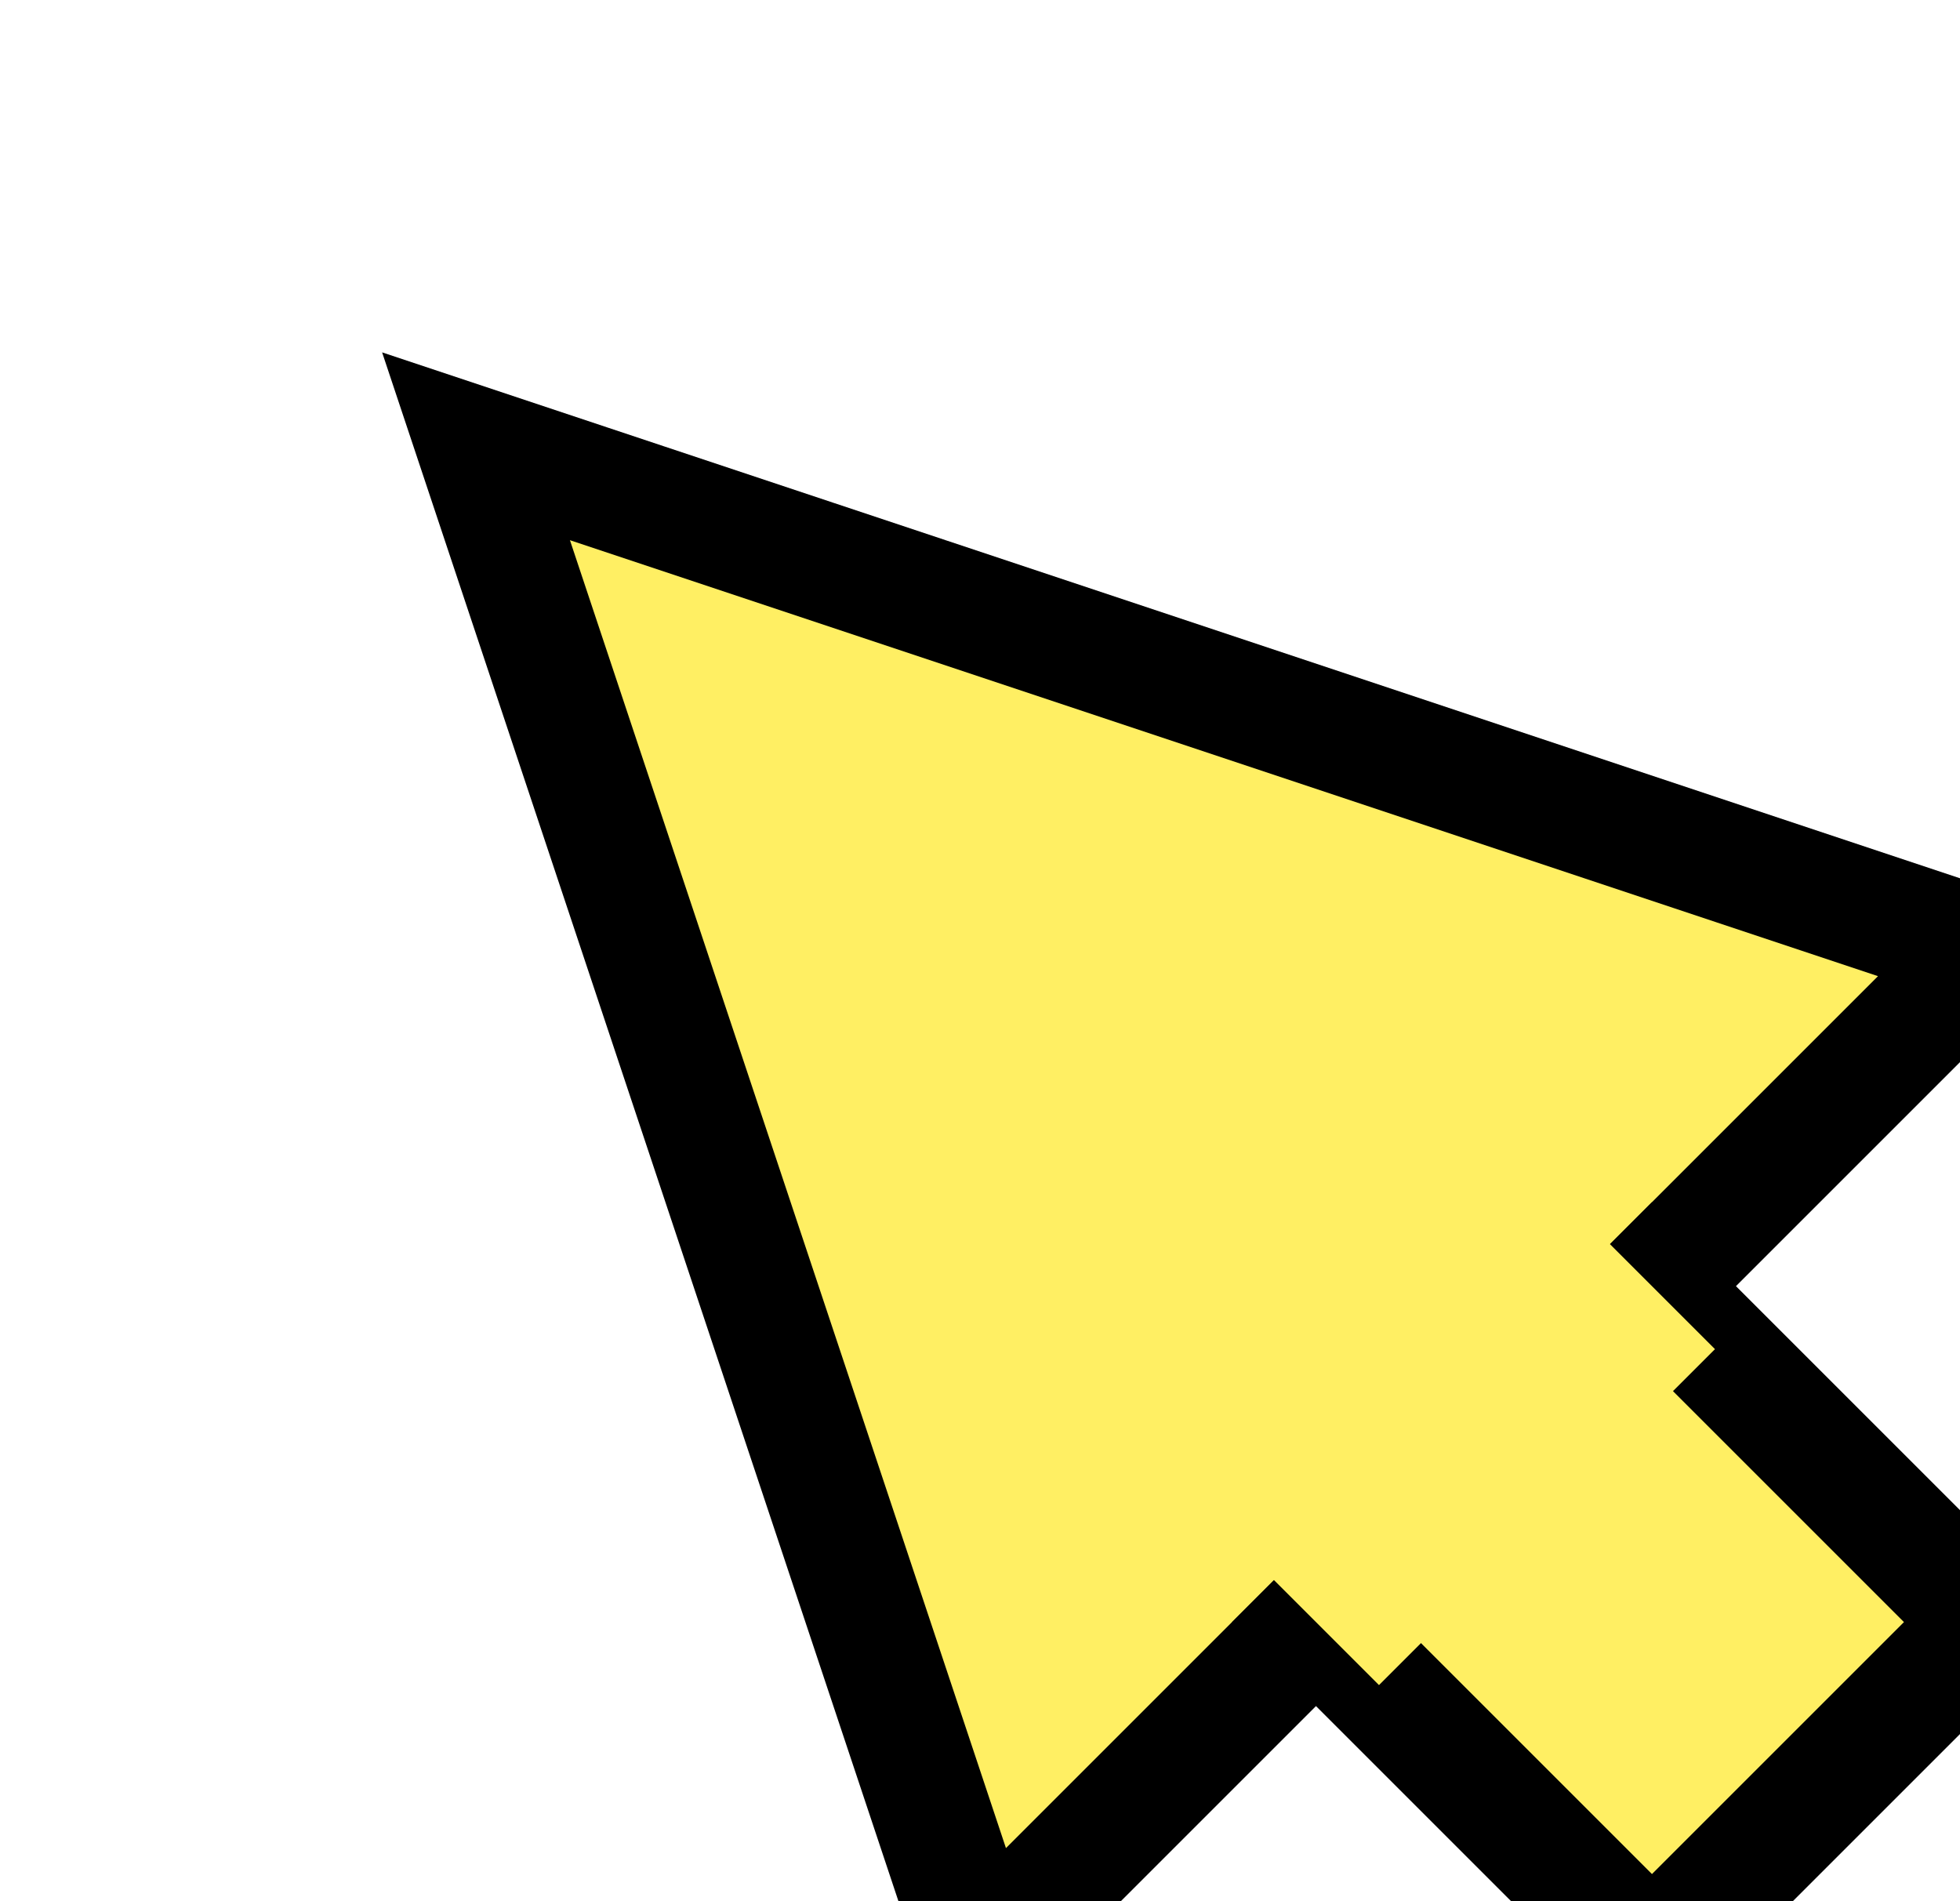
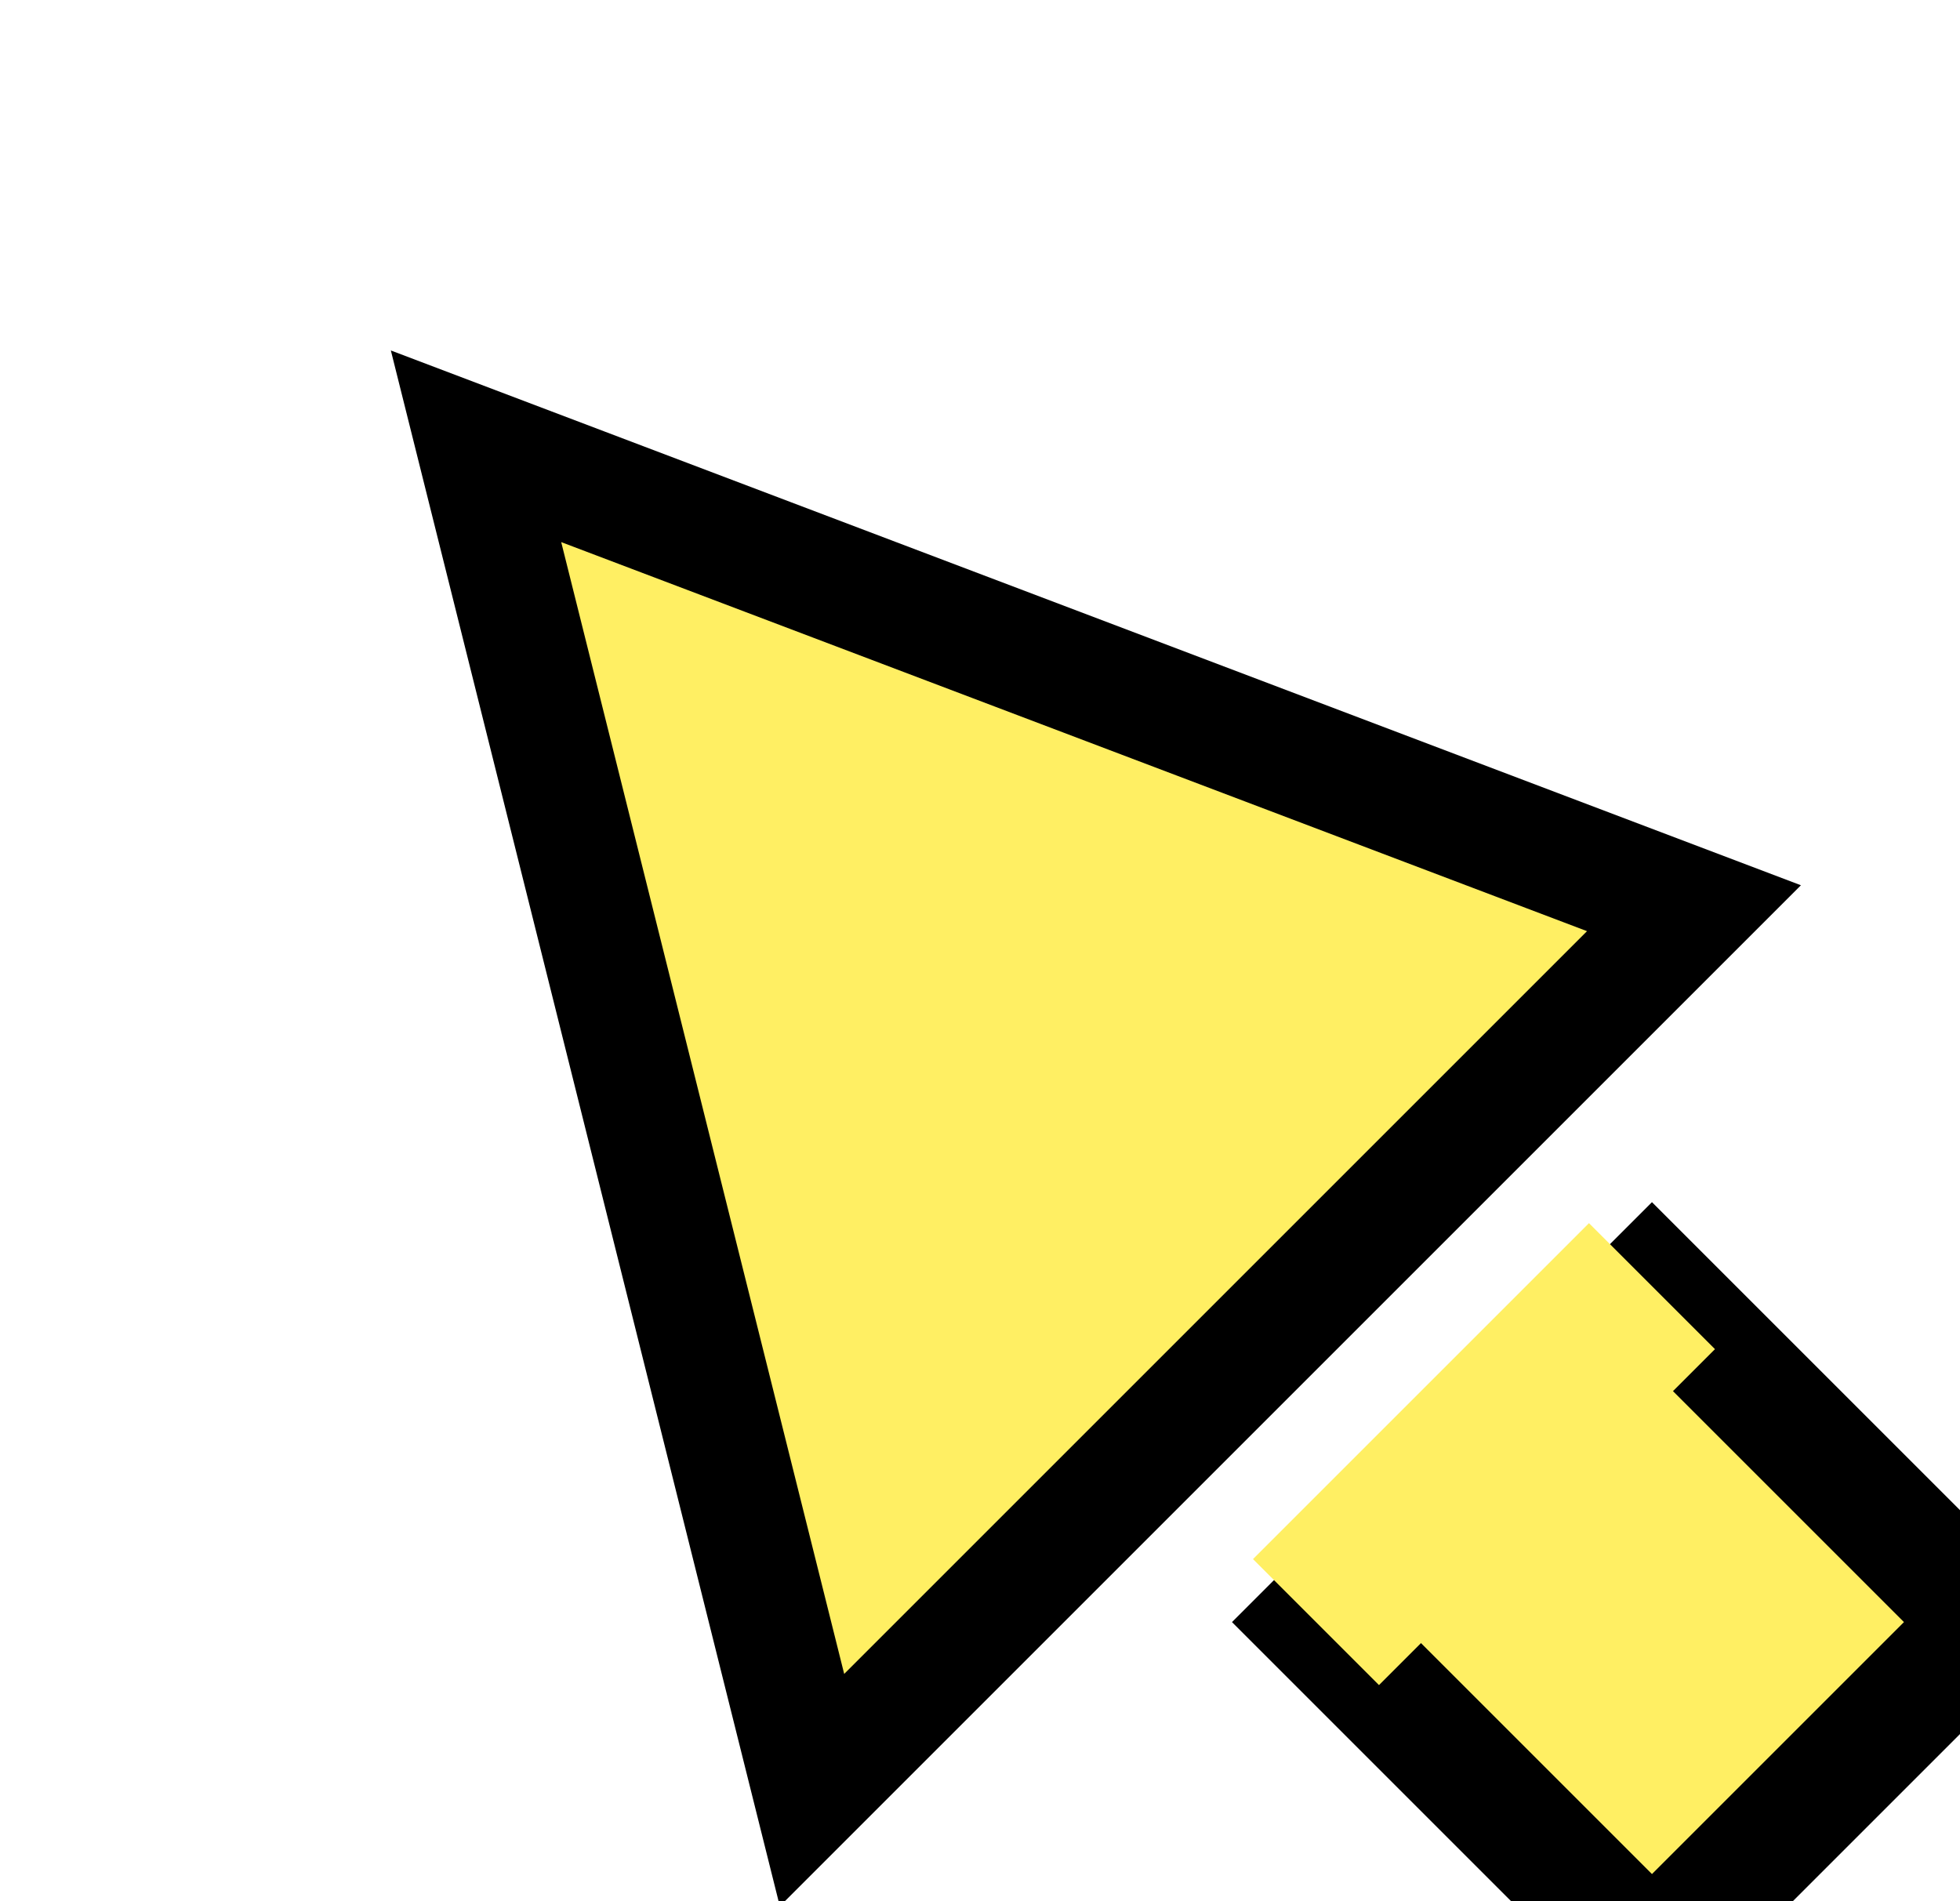
<svg xmlns="http://www.w3.org/2000/svg" width="33" height="32" viewBox="0 0 32 32">
-   <polygon points="16,4 4,28 28,28" fill="#FFEF63" stroke="black" stroke-width="2" transform="rotate(-45 16 16)" />
+   <polygon points="16,4 4,24 25,24" fill="#FFEF63" stroke="black" stroke-width="2" transform="rotate(-45 16 16)" />
  <rect x="12" y="28" width="8" height="8" fill="#FFEF63" stroke="black" stroke-width="2" transform="rotate(-45 16 16)" />
  <line x1="12" y1="28" x2="20" y2="28" stroke="#FFEF63" stroke-width="3" transform="rotate(-45 16 16)" />
</svg>
